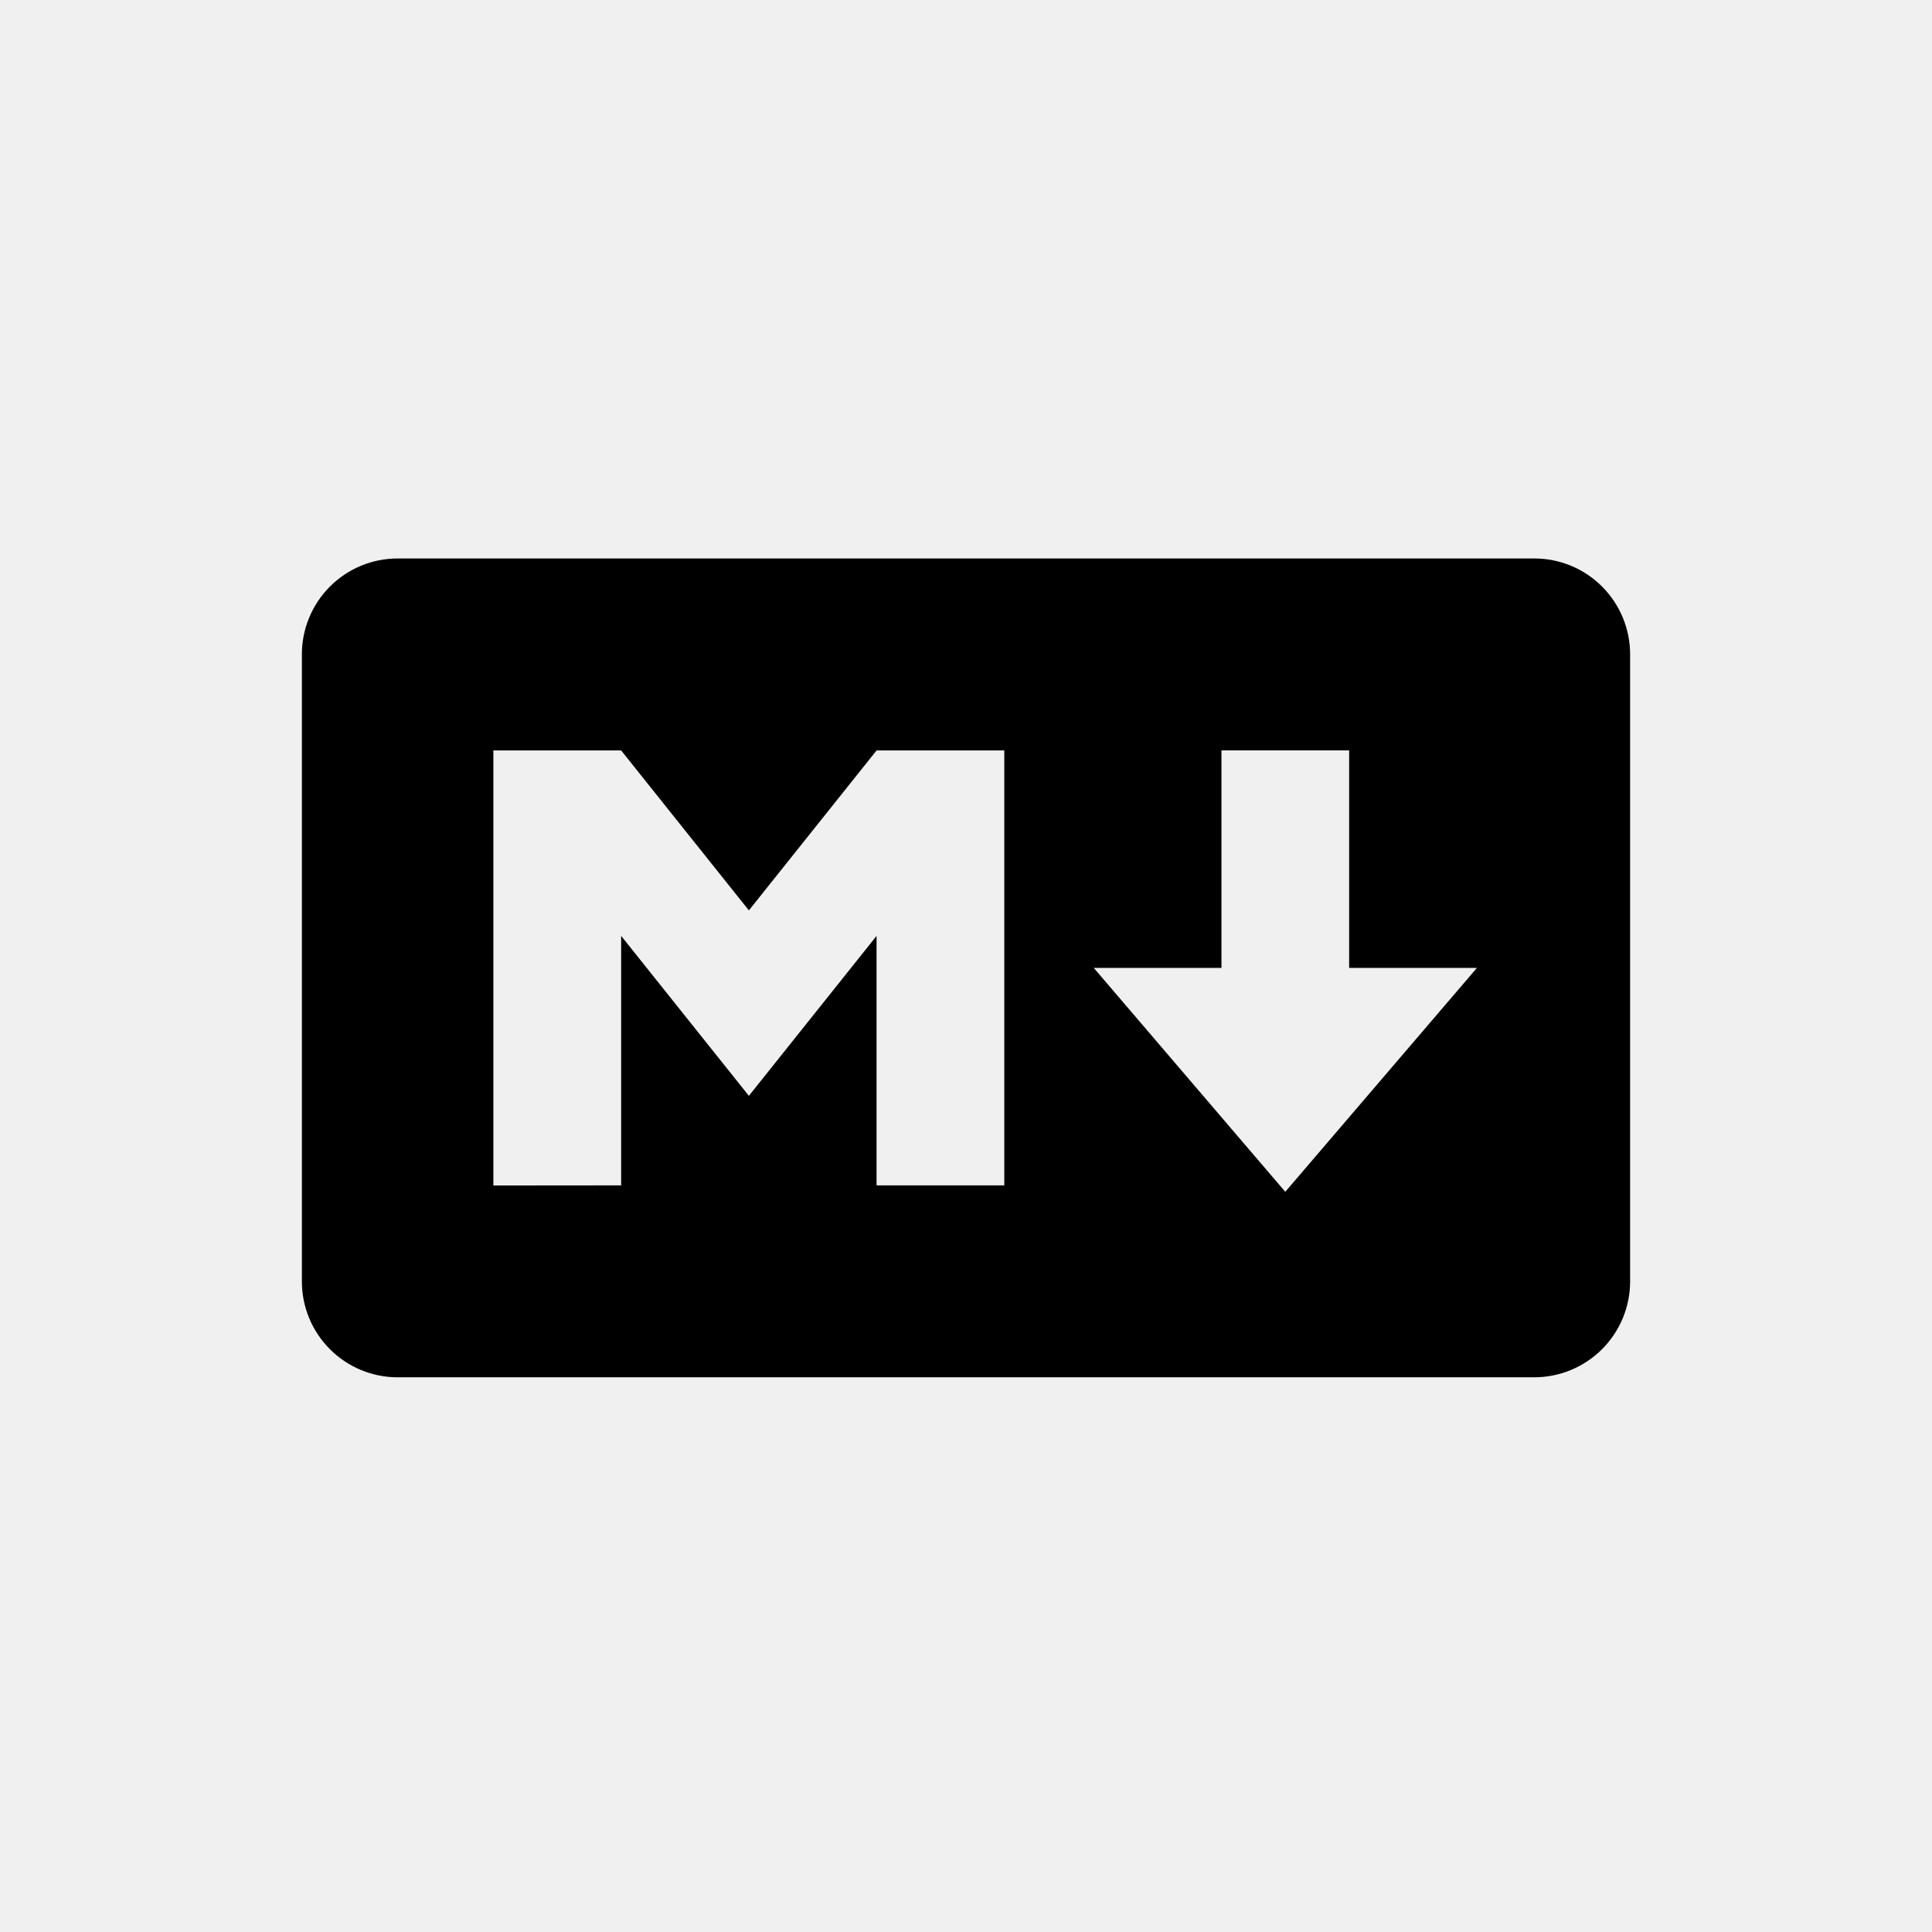
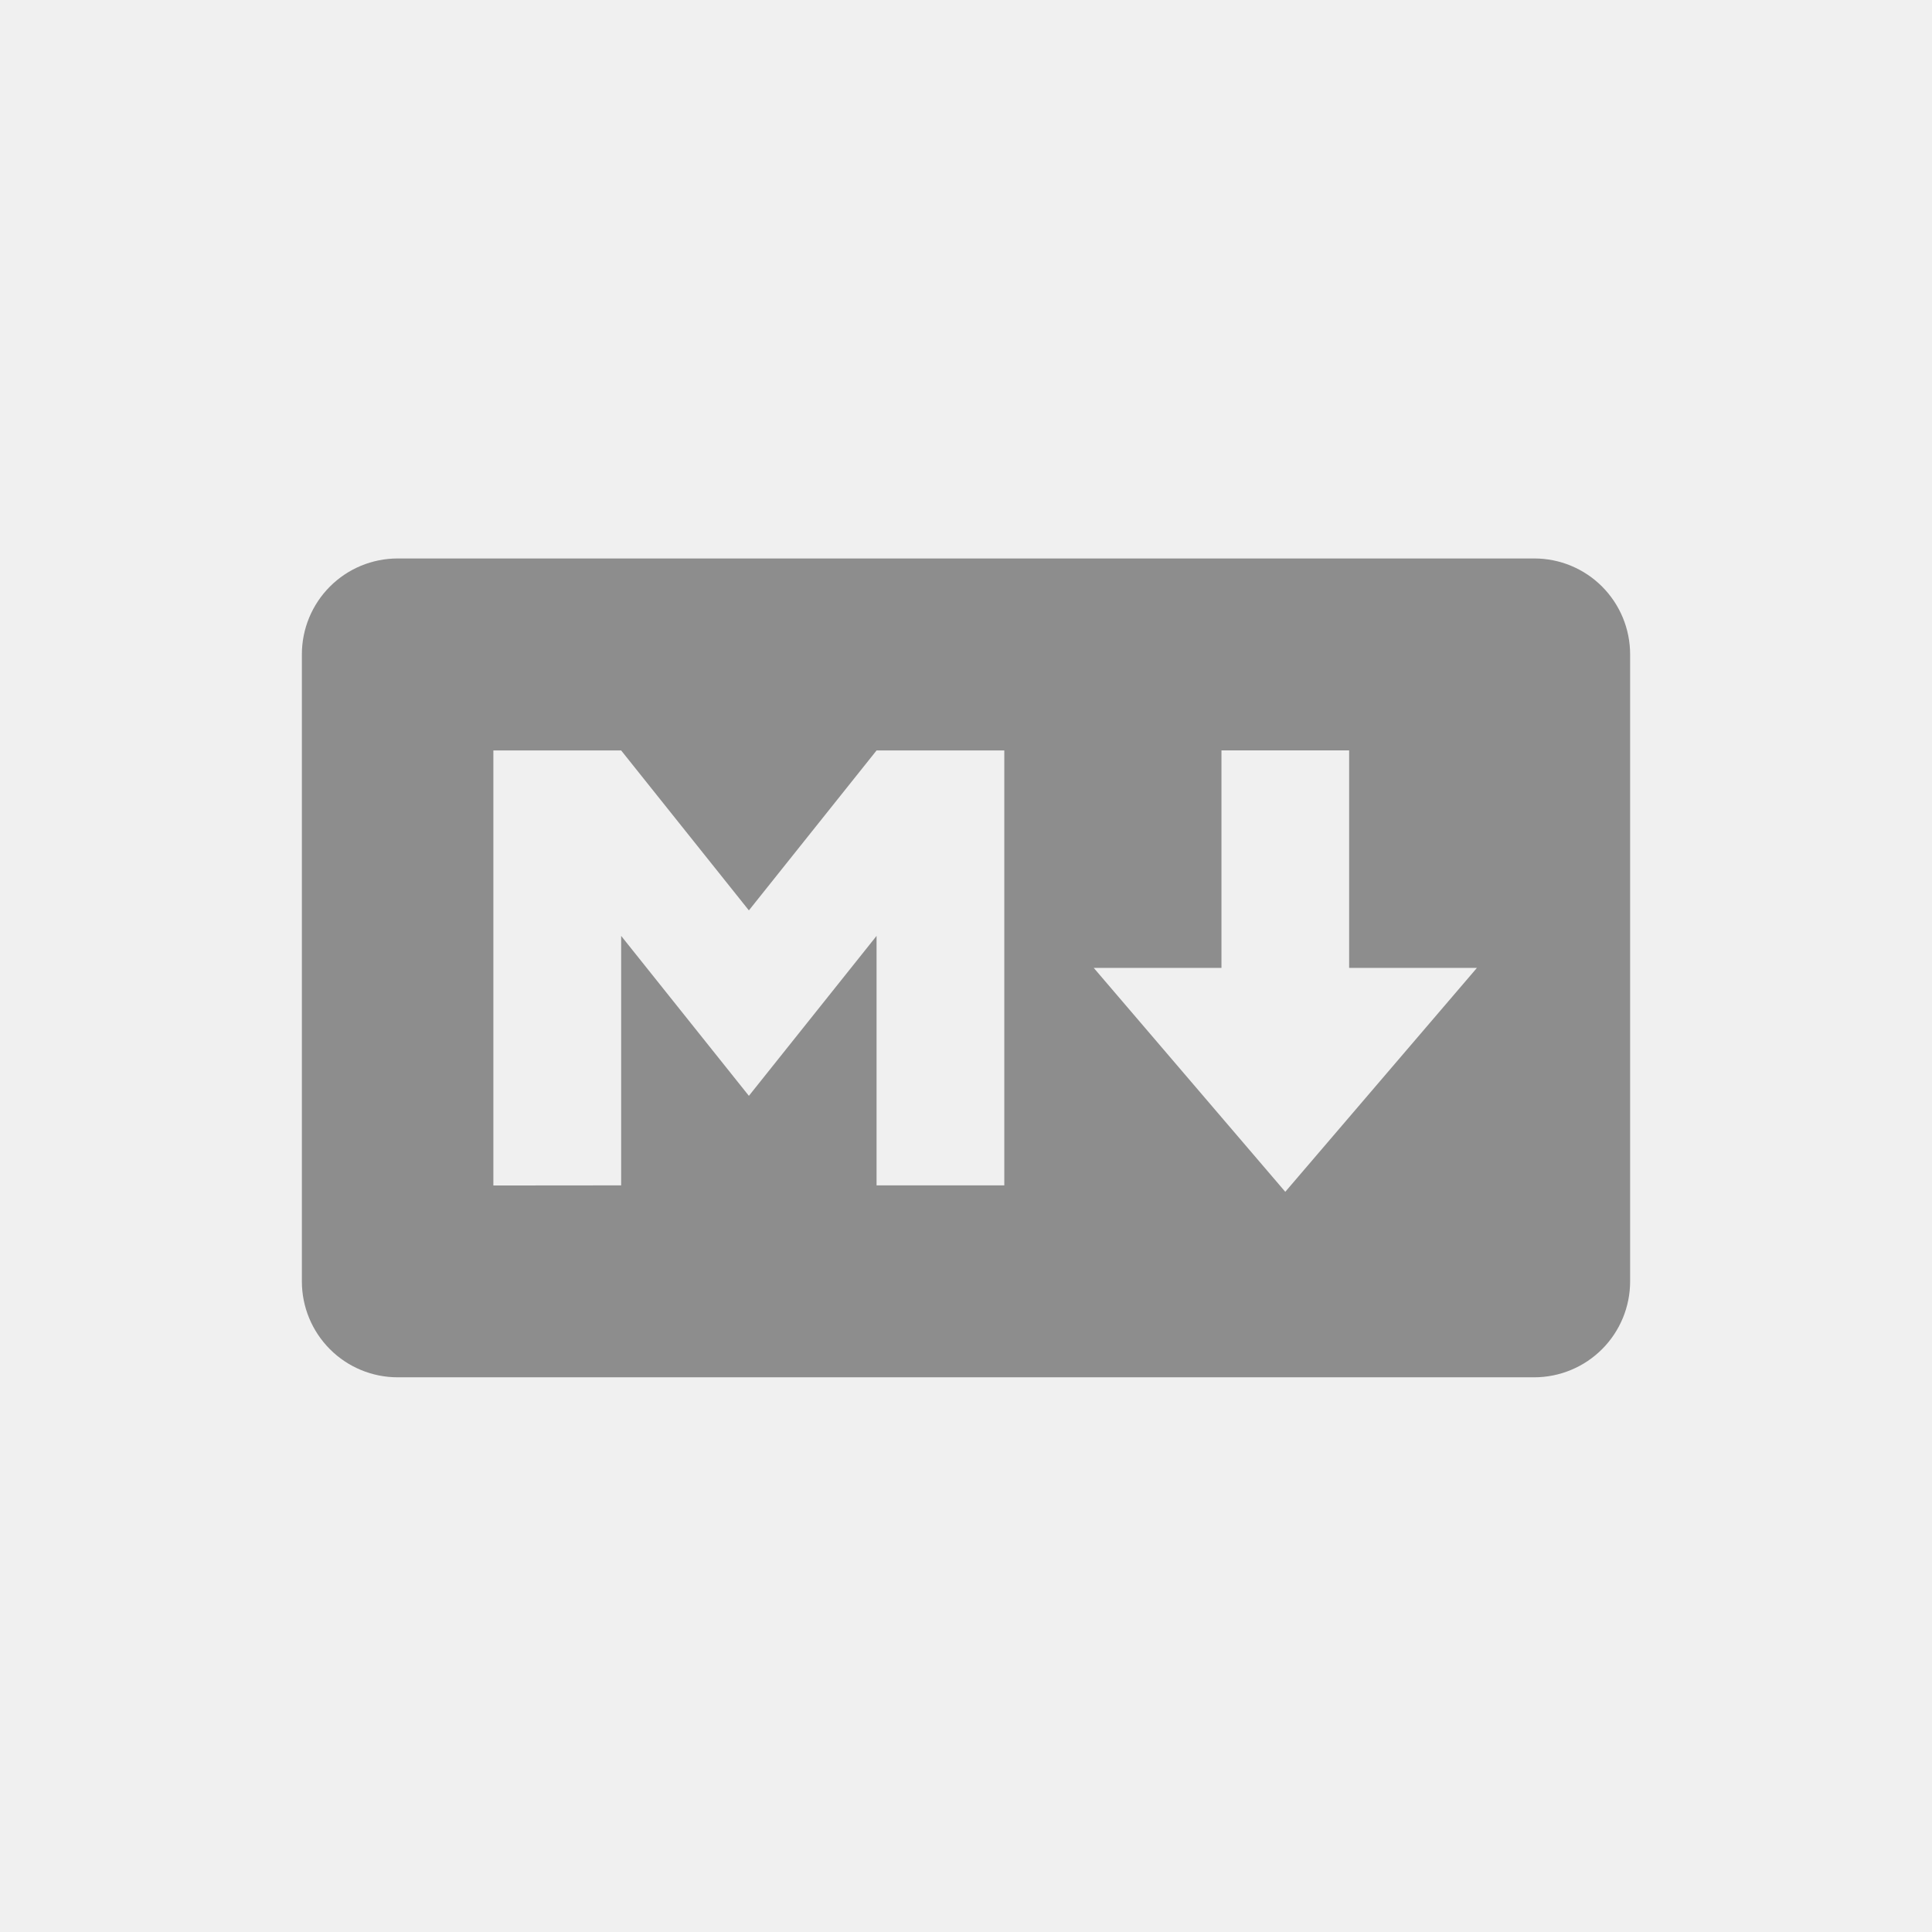
<svg xmlns="http://www.w3.org/2000/svg" width="512" height="512" fill="none" viewBox="0 0 512 512">
-   <style>@media (prefers-color-scheme:dark){path{fill:#fff}}</style>
-   <path fill="#000" d="M406.627 365H105.373a25.352 25.352 0 0 1-17.941-7.445A25.42 25.42 0 0 1 80 339.583V173.417a25.44 25.44 0 0 1 7.432-17.973A25.35 25.35 0 0 1 105.373 148h301.254a25.367 25.367 0 0 1 17.941 7.444 25.5 25.5 0 0 1 5.501 8.246 25.5 25.5 0 0 1 1.931 9.727v166.137a25.428 25.428 0 0 1-7.426 17.982 25.4 25.4 0 0 1-8.234 5.513 25.4 25.4 0 0 1-9.713 1.951m-242.015-50.864v-66.113l33.851 42.386 33.836-42.386v66.113h33.85V198.878h-33.85l-33.836 42.386-33.851-42.386h-33.865v115.288zM391.403 256.5h-33.866v-57.636h-33.836V256.5h-33.85l50.761 59.341z" />
+   <path fill="#8d8d8d" d="M406.627 365H105.373a25.352 25.352 0 0 1-17.941-7.445A25.42 25.42 0 0 1 80 339.583V173.417a25.44 25.44 0 0 1 7.432-17.973A25.35 25.35 0 0 1 105.373 148h301.254a25.367 25.367 0 0 1 17.941 7.444 25.5 25.5 0 0 1 5.501 8.246 25.5 25.5 0 0 1 1.931 9.727v166.137a25.428 25.428 0 0 1-7.426 17.982 25.4 25.4 0 0 1-8.234 5.513 25.4 25.4 0 0 1-9.713 1.951m-242.015-50.864v-66.113l33.851 42.386 33.836-42.386v66.113h33.85V198.878h-33.85l-33.836 42.386-33.851-42.386h-33.865v115.288zM391.403 256.5h-33.866v-57.636h-33.836V256.5h-33.85l50.761 59.341z" />
</svg>
